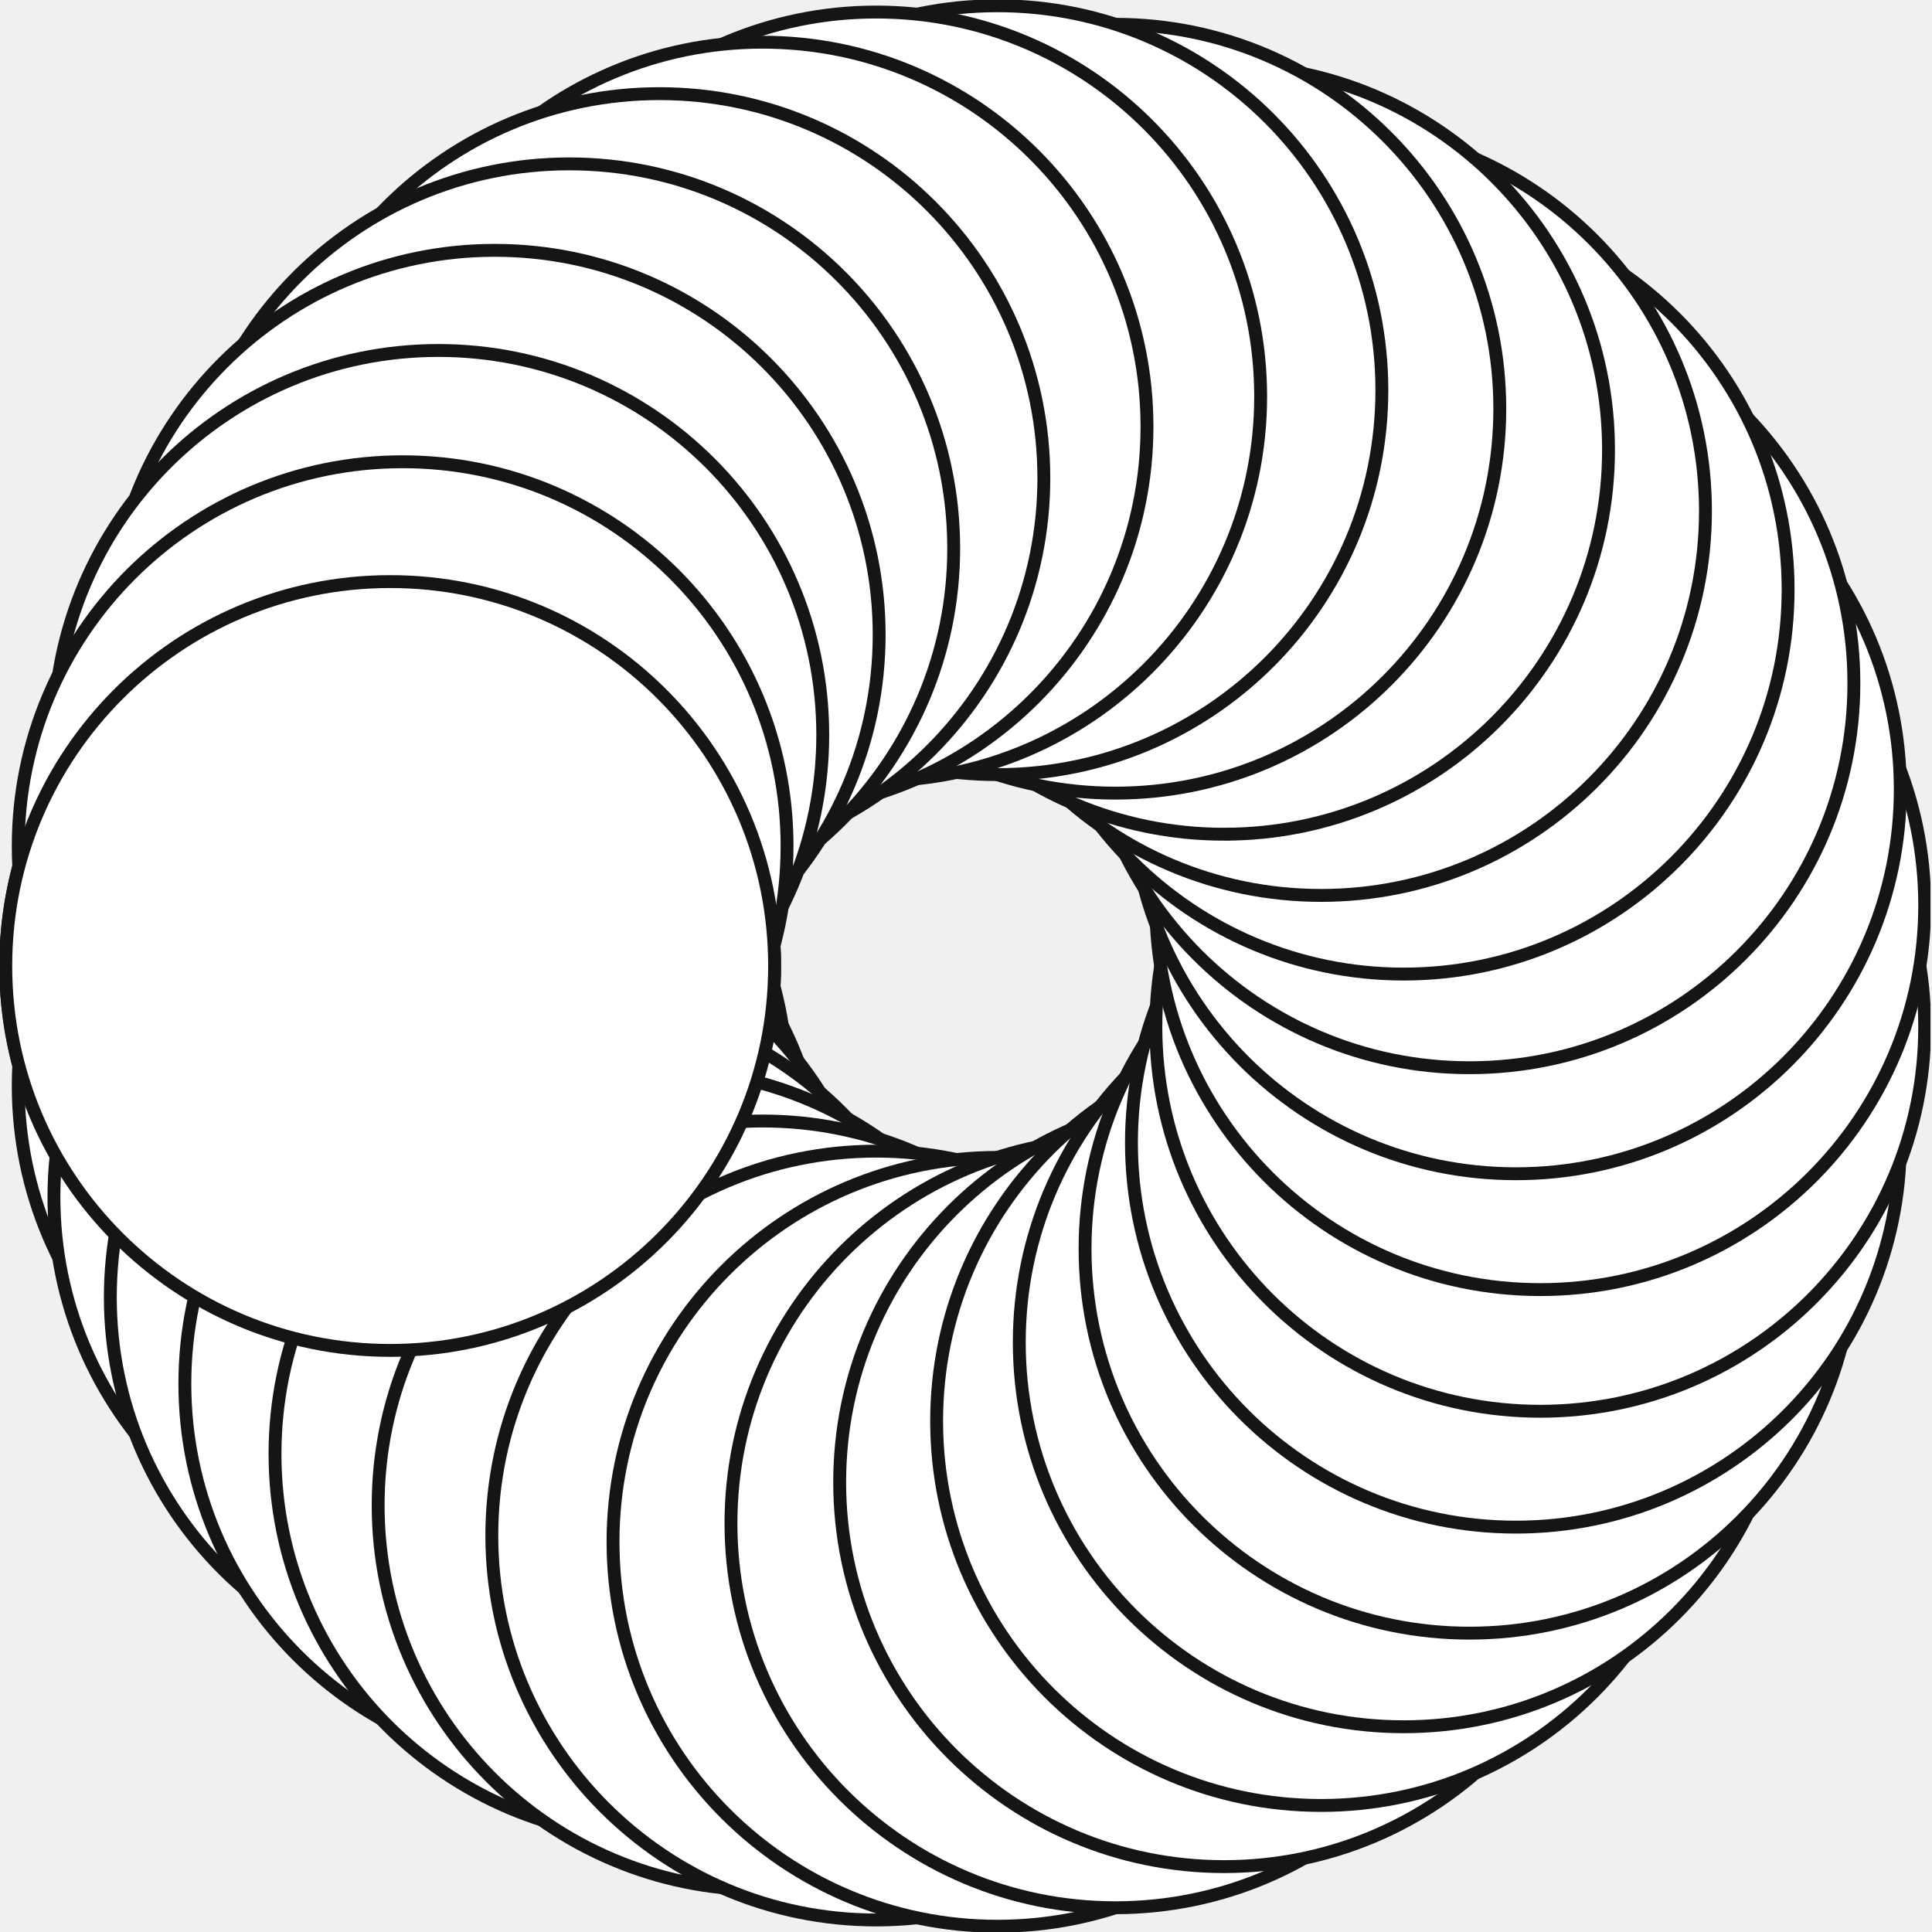
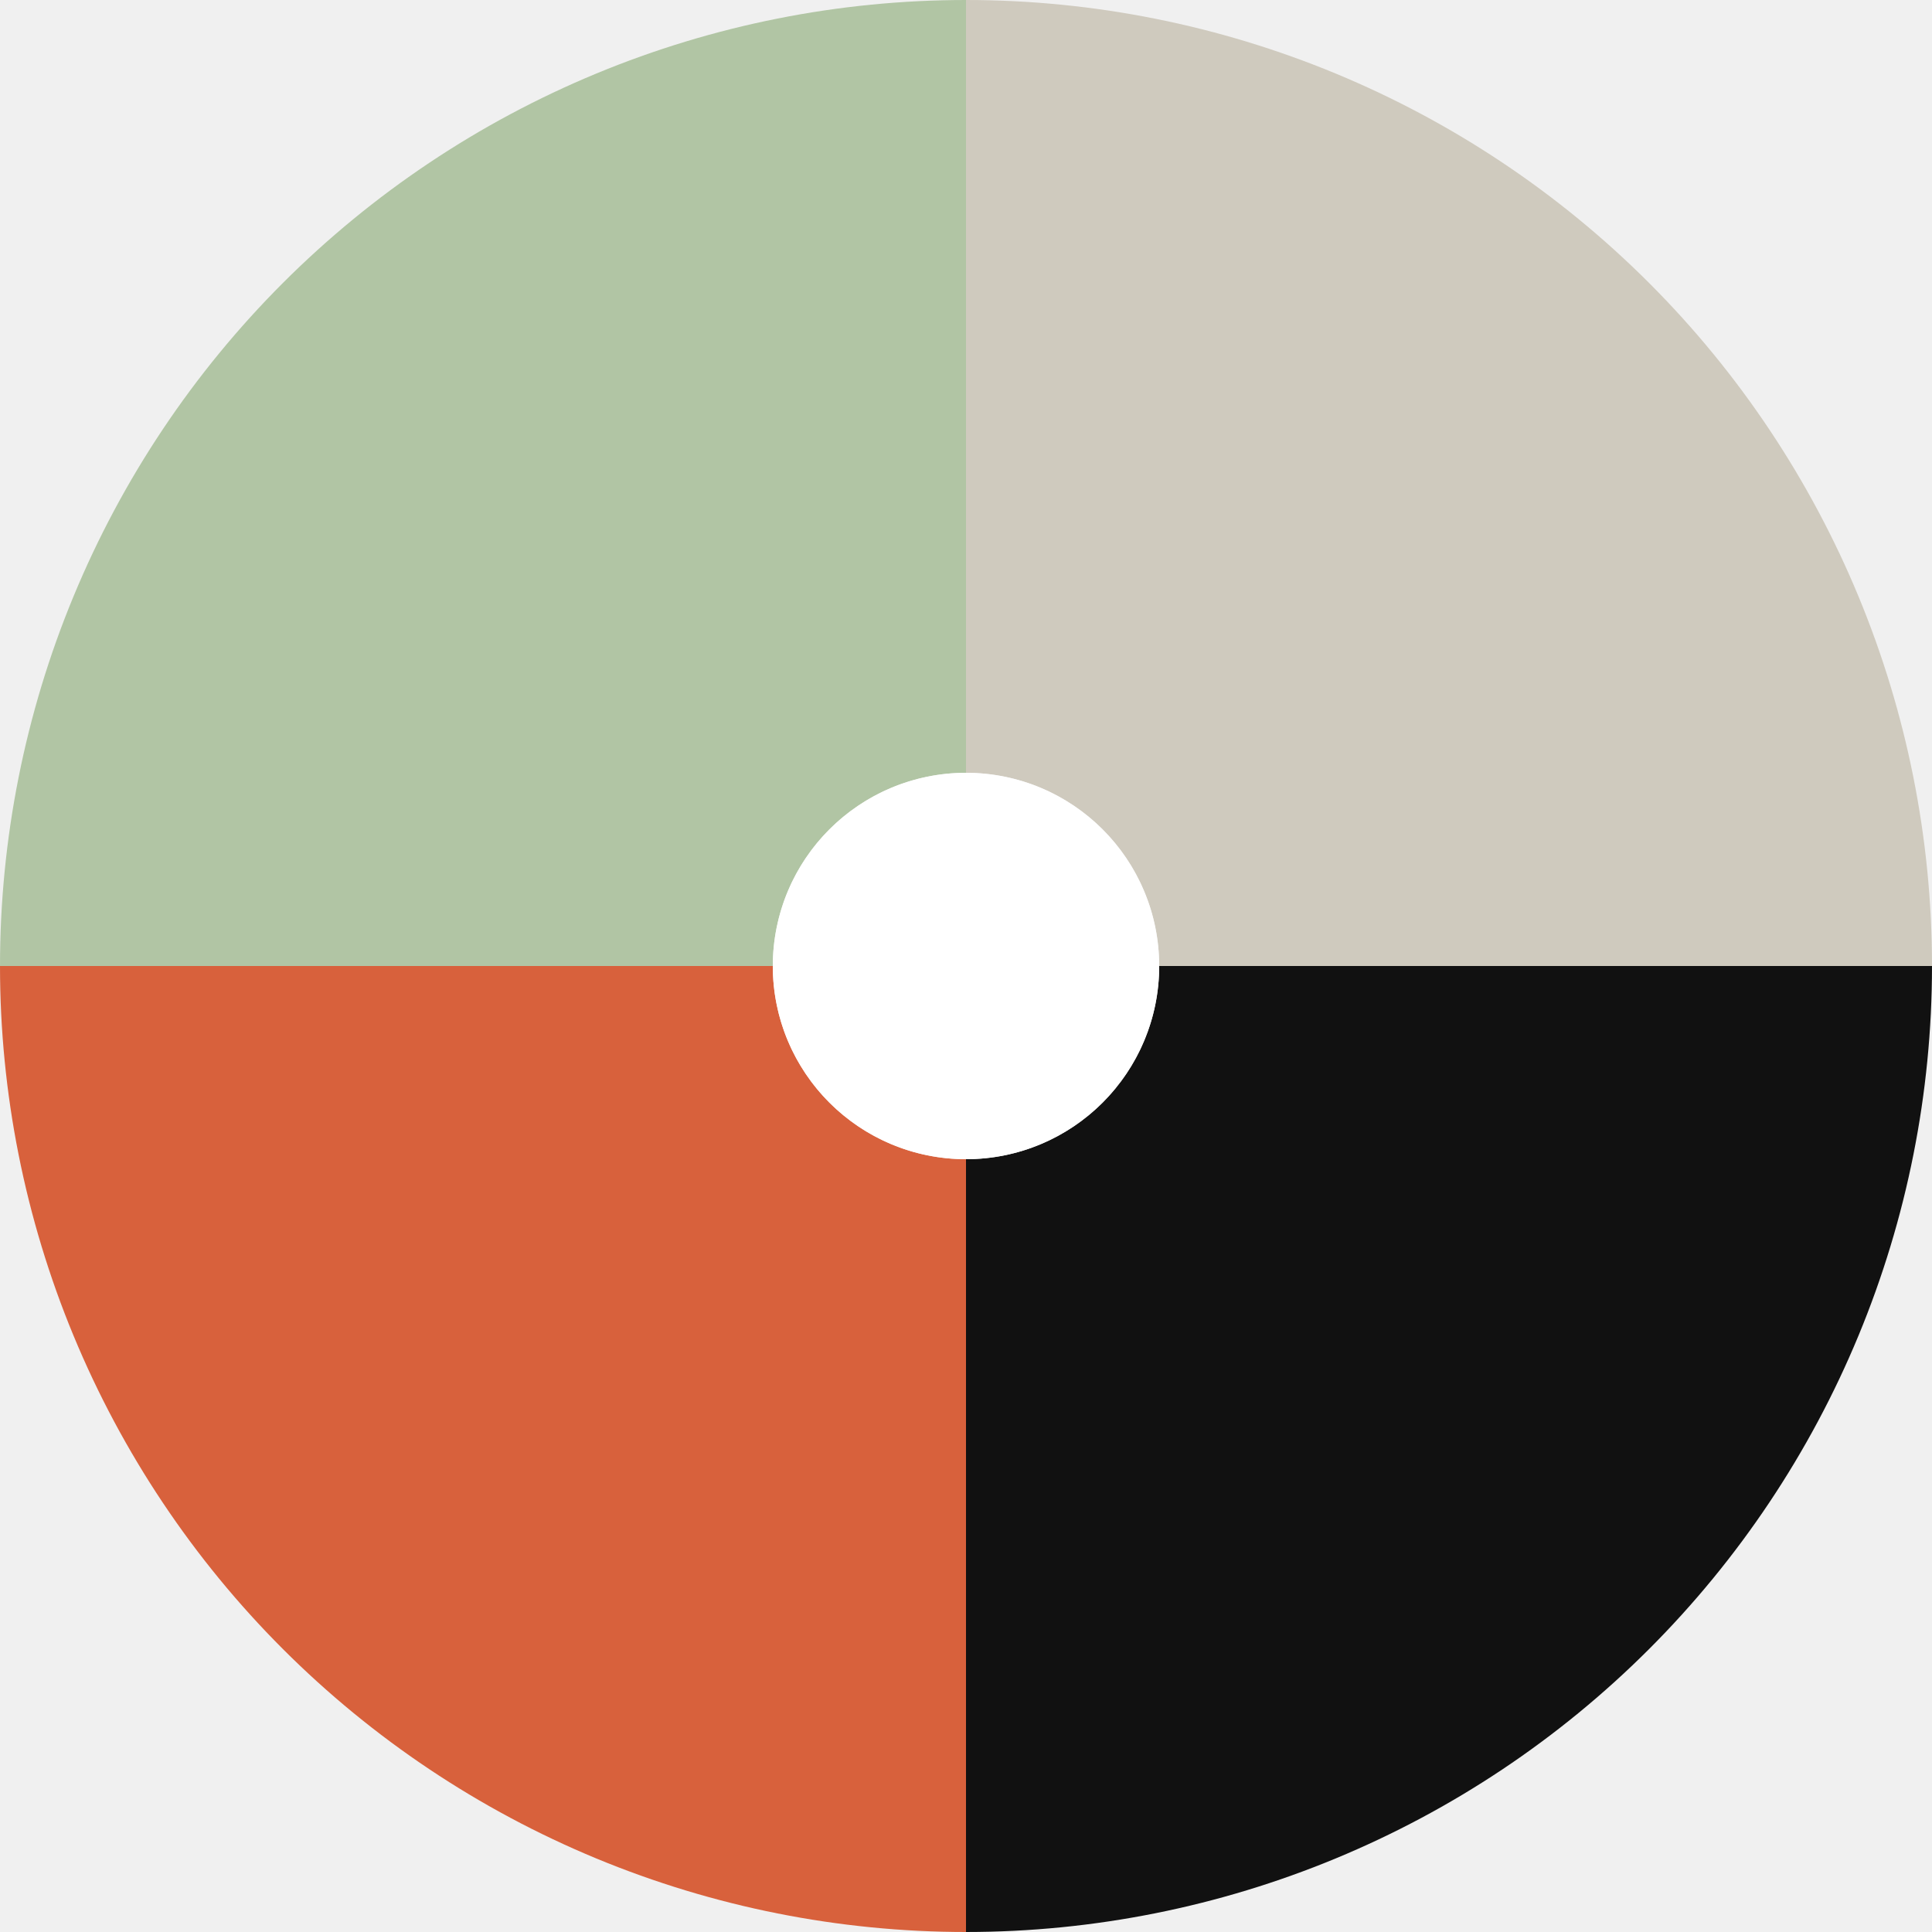
- <svg xmlns="http://www.w3.org/2000/svg" width="180" height="180" fill="none">
-   <g clip-path="url(#clip0_1916_6175)" fill="#fff" stroke="#151515" stroke-width="1.2" stroke-miterlimit="10">
-     <path d="M36.352 125.815c19.78 0 35.816-16.035 35.816-35.815 0-19.78-16.035-35.815-35.816-35.815C16.572 54.185.537 70.22.537 90c0 19.78 16.035 35.815 35.815 35.815z" />
-     <path d="M37.513 136.982c19.78 0 35.815-16.035 35.815-35.815 0-19.78-16.035-35.815-35.815-35.815-19.78 0-35.815 16.035-35.815 35.815 0 19.78 16.035 35.815 35.815 35.815z" />
-     <path d="M40.84 147.347c19.78 0 35.815-16.035 35.815-35.815 0-19.78-16.035-35.815-35.815-35.815-19.78 0-35.815 16.035-35.815 35.815 0 19.78 16.035 35.815 35.815 35.815z" />
-     <path d="M46.094 156.677c19.78 0 35.815-16.035 35.815-35.815 0-19.78-16.035-35.815-35.815-35.815-19.78 0-35.815 16.035-35.815 35.815 0 19.78 16.035 35.815 35.815 35.815z" />
-     <path d="M53.039 164.732c19.78 0 35.815-16.035 35.815-35.815 0-19.78-16.035-35.815-35.815-35.815-19.78 0-35.816 16.035-35.816 35.815 0 19.78 16.036 35.815 35.816 35.815z" />
-     <path d="M61.437 171.275c19.78 0 35.816-16.035 35.816-35.815 0-19.78-16.035-35.815-35.816-35.815-19.78 0-35.815 16.035-35.815 35.815 0 19.78 16.035 35.815 35.815 35.815z" />
-     <path d="M71.047 176.071c19.78 0 35.815-16.035 35.815-35.815 0-19.78-16.035-35.815-35.815-35.815-19.78 0-35.816 16.035-35.816 35.815 0 19.78 16.035 35.815 35.816 35.815z" />
-     <path d="M81.637 178.879c19.78 0 35.815-16.035 35.815-35.815 0-19.78-16.035-35.815-35.815-35.815-19.78 0-35.815 16.035-35.815 35.815 0 19.78 16.035 35.815 35.815 35.815z" />
-     <path d="M92.93 179.463c19.78 0 35.815-16.035 35.815-35.815 0-19.781-16.035-35.816-35.815-35.816-19.78 0-35.816 16.035-35.816 35.816 0 19.78 16.036 35.815 35.816 35.815z" />
-     <path d="M103.918 177.74c19.78 0 35.815-16.035 35.815-35.815 0-19.78-16.035-35.815-35.815-35.815-19.78 0-35.815 16.035-35.815 35.815 0 19.78 16.035 35.815 35.815 35.815z" />
-     <path d="M114.046 173.908c19.781 0 35.816-16.035 35.816-35.815 0-19.781-16.035-35.816-35.816-35.816-19.78 0-35.815 16.035-35.815 35.816 0 19.78 16.035 35.815 35.815 35.815z" />
-     <path d="M123.079 168.21c19.78 0 35.815-16.035 35.815-35.816 0-19.78-16.035-35.815-35.815-35.815-19.78 0-35.815 16.035-35.815 35.815 0 19.781 16.035 35.816 35.815 35.816z" />
-     <path d="M130.779 160.878c19.78 0 35.815-16.035 35.815-35.815 0-19.78-16.035-35.815-35.815-35.815-19.78 0-35.815 16.035-35.815 35.815 0 19.78 16.035 35.815 35.815 35.815z" />
-     <path d="M136.907 152.157c19.78 0 35.815-16.035 35.815-35.815 0-19.78-16.035-35.815-35.815-35.815-19.78 0-35.815 16.035-35.815 35.815 0 19.78 16.035 35.815 35.815 35.815z" />
-     <path d="M141.23 142.279c19.78 0 35.815-16.035 35.815-35.815 0-19.78-16.035-35.815-35.815-35.815-19.78 0-35.815 16.035-35.815 35.815 0 19.78 16.035 35.815 35.815 35.815z" />
-     <path d="M143.504 131.485c19.78 0 35.816-16.035 35.816-35.815 0-19.78-16.036-35.816-35.816-35.816S107.689 75.89 107.689 95.67c0 19.78 16.035 35.815 35.815 35.815z" />
-     <path d="M143.504 120.149c19.78 0 35.816-16.035 35.816-35.815 0-19.78-16.036-35.815-35.816-35.815s-35.815 16.035-35.815 35.815c0 19.78 16.035 35.815 35.815 35.815z" />
-     <path d="M141.23 109.355c19.78 0 35.815-16.035 35.815-35.816 0-19.78-16.035-35.815-35.815-35.815-19.78 0-35.815 16.035-35.815 35.815 0 19.78 16.035 35.816 35.815 35.816z" />
-     <path d="M136.907 99.477c19.78 0 35.815-16.035 35.815-35.816 0-19.78-16.035-35.815-35.815-35.815-19.78 0-35.815 16.035-35.815 35.816 0 19.78 16.035 35.815 35.815 35.815z" />
-     <path d="M130.779 90.752c19.78 0 35.815-16.035 35.815-35.815 0-19.78-16.035-35.815-35.815-35.815-19.78 0-35.815 16.035-35.815 35.815 0 19.78 16.035 35.815 35.815 35.815z" />
-     <path d="M123.079 83.424c19.78 0 35.815-16.035 35.815-35.815 0-19.78-16.035-35.815-35.815-35.815-19.78 0-35.815 16.035-35.815 35.815 0 19.78 16.035 35.815 35.815 35.815z" />
-     <path d="M114.046 77.722c19.781 0 35.816-16.034 35.816-35.815 0-19.78-16.035-35.815-35.816-35.815-19.78 0-35.815 16.035-35.815 35.815 0 19.78 16.035 35.816 35.815 35.816z" />
-     <path d="M103.918 73.894c19.78 0 35.815-16.035 35.815-35.815 0-19.78-16.035-35.815-35.815-35.815-19.78 0-35.815 16.035-35.815 35.815 0 19.78 16.035 35.815 35.815 35.815z" />
-     <path d="M92.93 72.168c19.78 0 35.815-16.035 35.815-35.816 0-19.78-16.035-35.815-35.815-35.815-19.78 0-35.816 16.035-35.816 35.815 0 19.78 16.036 35.816 35.816 35.816z" />
-     <path d="M81.637 72.751c19.78 0 35.815-16.035 35.815-35.815 0-19.78-16.035-35.815-35.815-35.815-19.78 0-35.815 16.035-35.815 35.815 0 19.78 16.035 35.815 35.815 35.815z" />
-     <path d="M71.047 75.56c19.78 0 35.815-16.036 35.815-35.816S90.827 3.93 71.047 3.93c-19.78 0-35.816 16.035-35.816 35.815 0 19.78 16.035 35.815 35.816 35.815z" />
-     <path d="M61.437 80.355c19.78 0 35.816-16.035 35.816-35.815 0-19.78-16.035-35.815-35.816-35.815-19.78 0-35.815 16.035-35.815 35.815 0 19.78 16.035 35.815 35.815 35.815z" />
-     <path d="M53.039 86.898c19.78 0 35.815-16.035 35.815-35.815 0-19.78-16.035-35.815-35.815-35.815-19.78 0-35.816 16.035-35.816 35.815 0 19.78 16.036 35.815 35.816 35.815z" />
-     <path d="M46.094 94.953c19.78 0 35.815-16.035 35.815-35.815 0-19.78-16.035-35.815-35.815-35.815-19.78 0-35.815 16.035-35.815 35.815 0 19.78 16.035 35.815 35.815 35.815z" />
-     <path d="M40.84 104.283c19.78 0 35.815-16.035 35.815-35.815 0-19.78-16.035-35.815-35.815-35.815-19.78 0-35.815 16.035-35.815 35.815 0 19.78 16.035 35.815 35.815 35.815z" />
-     <path d="M37.513 114.652c19.78 0 35.815-16.035 35.815-35.816 0-19.78-16.035-35.815-35.815-35.815-19.78 0-35.815 16.035-35.815 35.815 0 19.78 16.035 35.816 35.815 35.816z" />
-     <path d="M36.352 125.815c19.78 0 35.816-16.035 35.816-35.815 0-19.78-16.035-35.815-35.816-35.815C16.572 54.185.537 70.22.537 90c0 19.78 16.035 35.815 35.815 35.815z" />
+ <svg xmlns="http://www.w3.org/2000/svg" width="180" height="180" viewBox="0 0 180 180" fill="none">
+   <g clip-path="url(#clip0_941_5573)">
+     <path d="M180 90C180 101.819 177.673 113.522 173.15 124.442C168.627 135.361 161.997 145.283 153.64 153.64C136.761 170.517 113.869 179.999 90 180V108C94.774 107.999 99.352 106.103 102.728 102.728C106.103 99.352 107.999 94.774 108 90H180Z" fill="#111111" />
+     <path d="M90 0C113.869 0 136.761 9.482 153.64 26.36C170.518 43.239 180 66.13 180 90H108C107.999 85.226 106.103 80.648 102.728 77.272C99.352 73.897 94.774 72 90 72V0Z" fill="#CFCABE" />
+     <path d="M90 180C78.181 180 66.478 177.672 55.558 173.149C44.639 168.627 34.717 161.997 26.36 153.64C18.003 145.283 11.373 135.361 6.851 124.442C2.328 113.522 -0 101.819 5.55619e-09 90H72C72.001 94.774 73.897 99.352 77.273 102.727C80.648 106.103 85.226 107.999 90 108V180Z" fill="#D8613C" />
+     <path d="M5.55619e-09 90C-0 78.181 2.328 66.478 6.851 55.558C11.373 44.639 18.003 34.717 26.36 26.36C34.717 18.003 44.639 11.373 55.558 6.851C66.478 2.328 78.181 -0 90 5.55619e-09V72C85.226 72.001 80.648 73.897 77.273 77.273C73.897 80.648 72.001 85.226 72 90H5.55619e-09Z" fill="#B1C5A4" />
+     <path d="M108 90C108 99.941 99.941 108 90 108C80.059 108 72 99.941 72 90C72 80.059 80.059 72 90 72C99.941 72 108 80.059 108 90Z" fill="white" />
  </g>
  <defs>
-     <clipPath id="clip0_1916_6175">
-       <path fill="#fff" d="M0 0h179.857v180H0z" />
+     <clipPath id="clip0_941_5573">
+       <rect width="180" height="180" fill="white" />
    </clipPath>
  </defs>
</svg>
